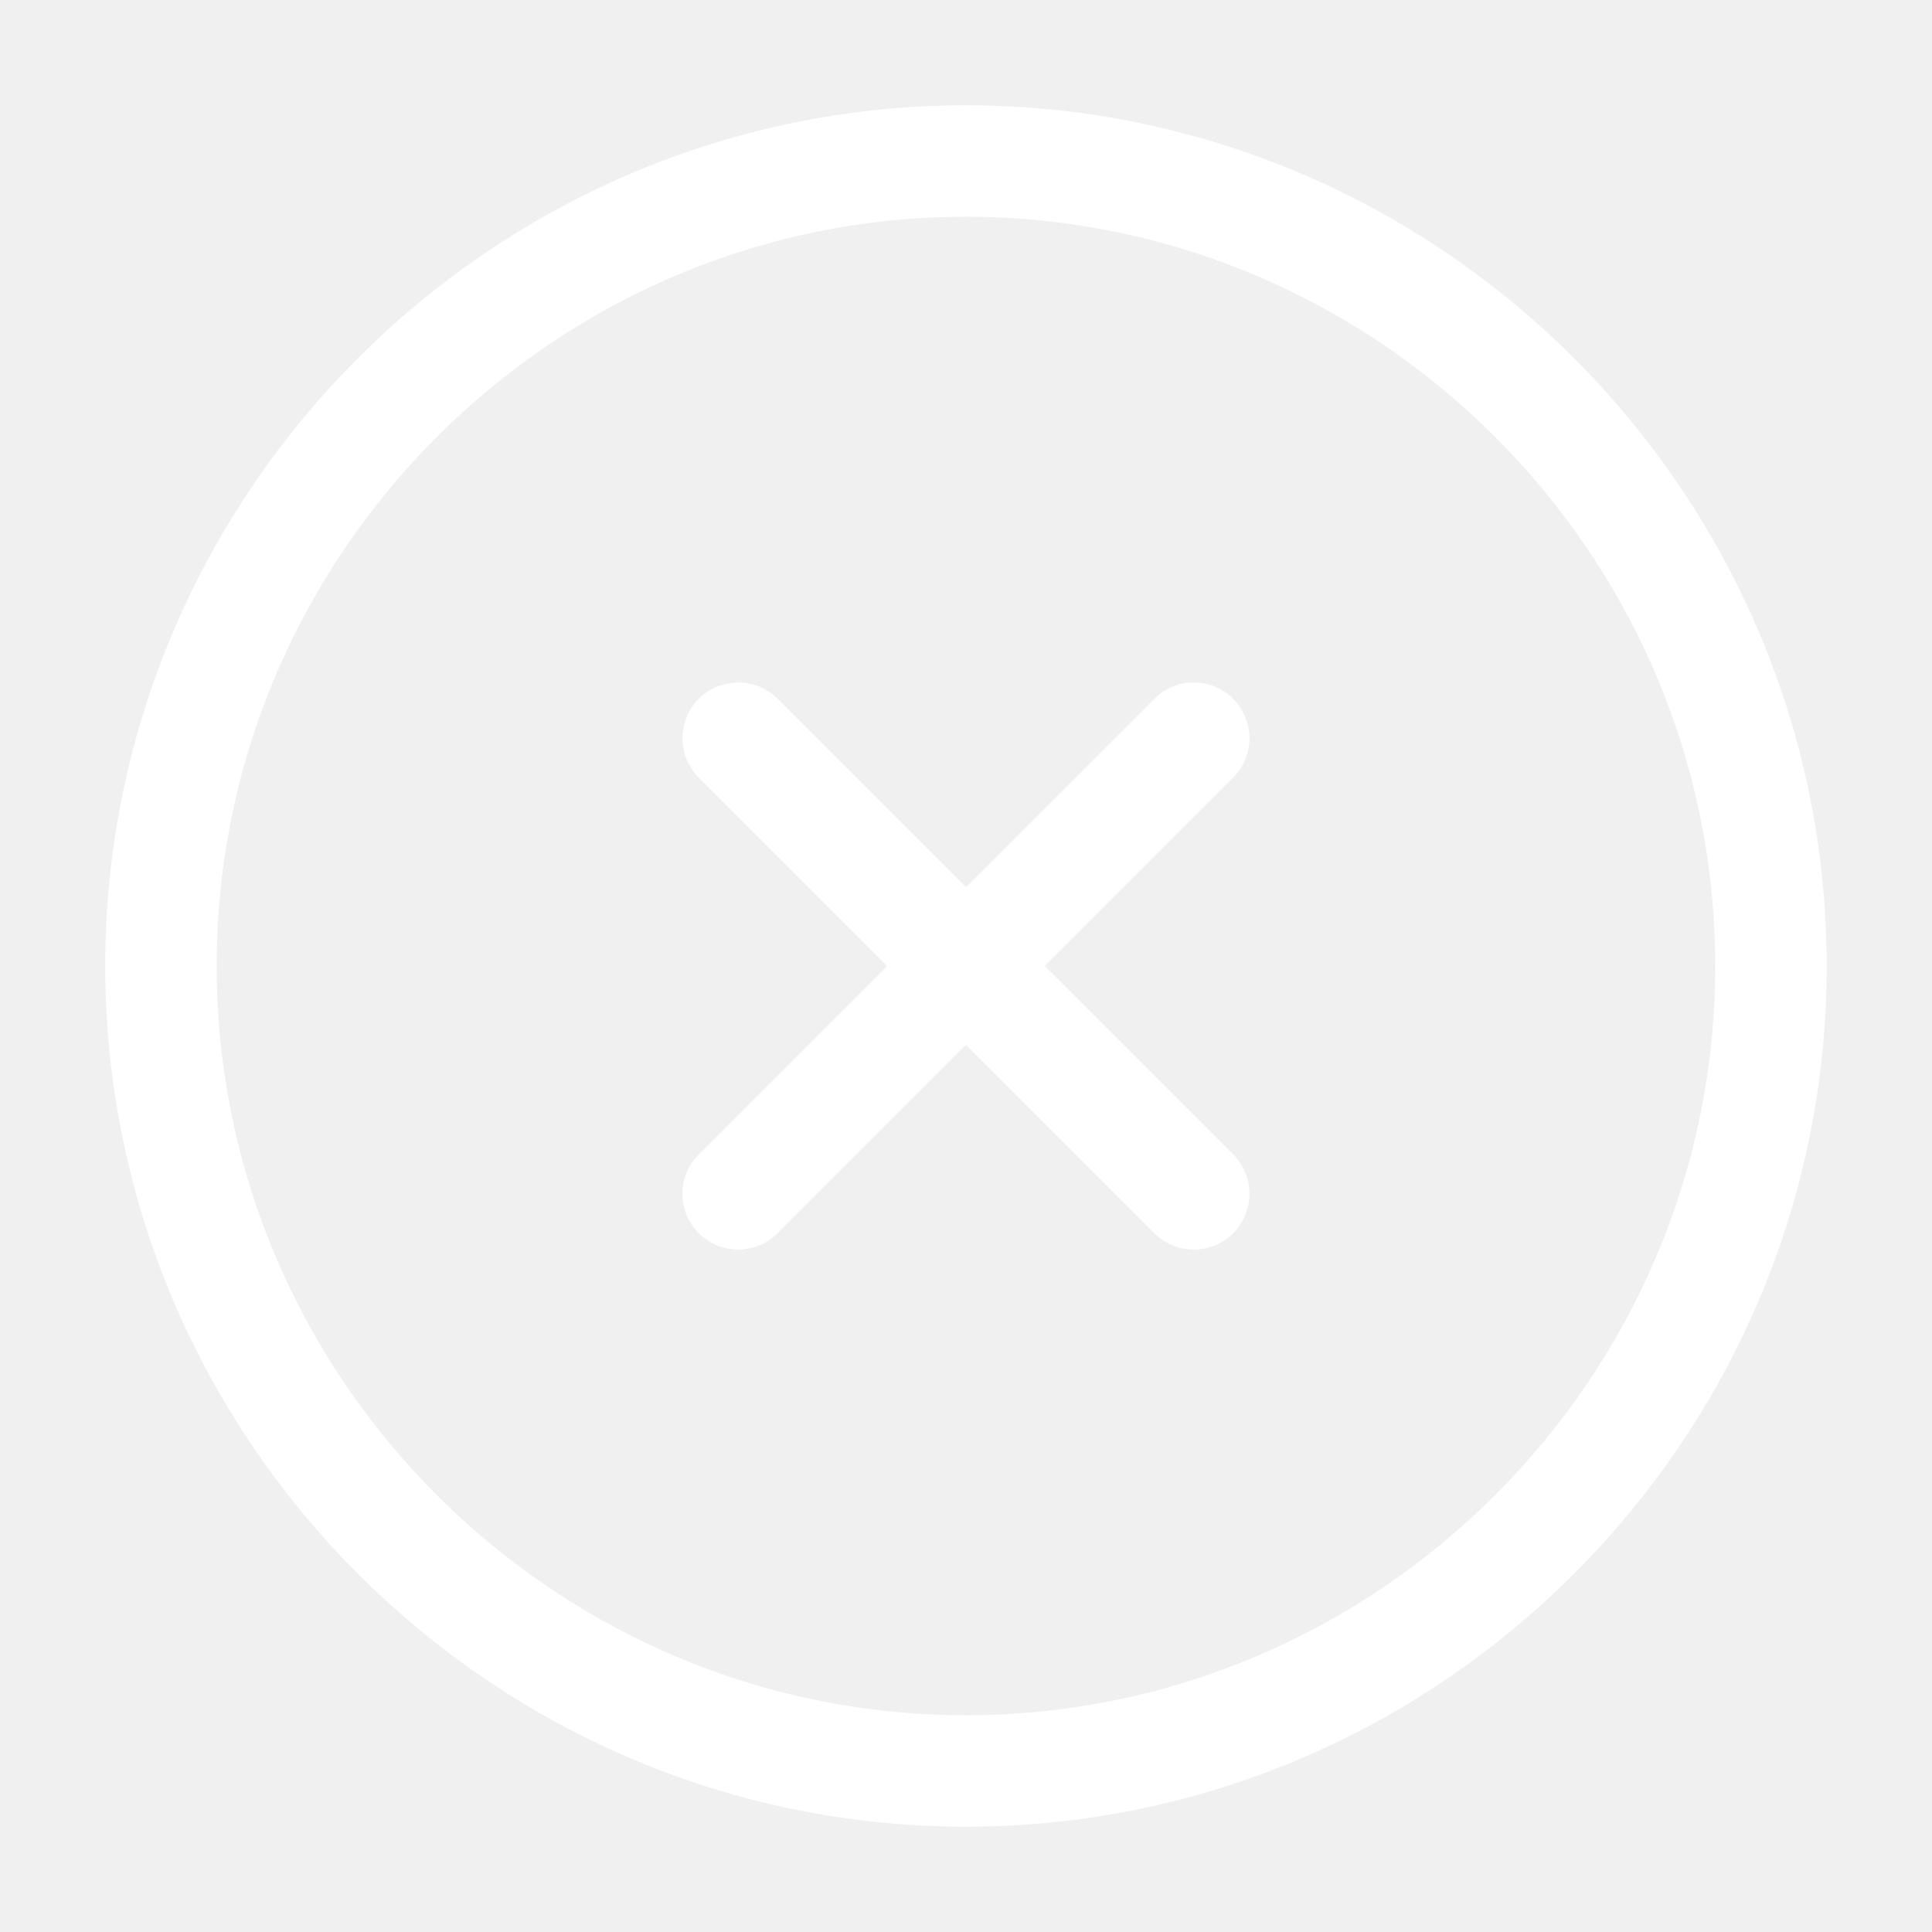
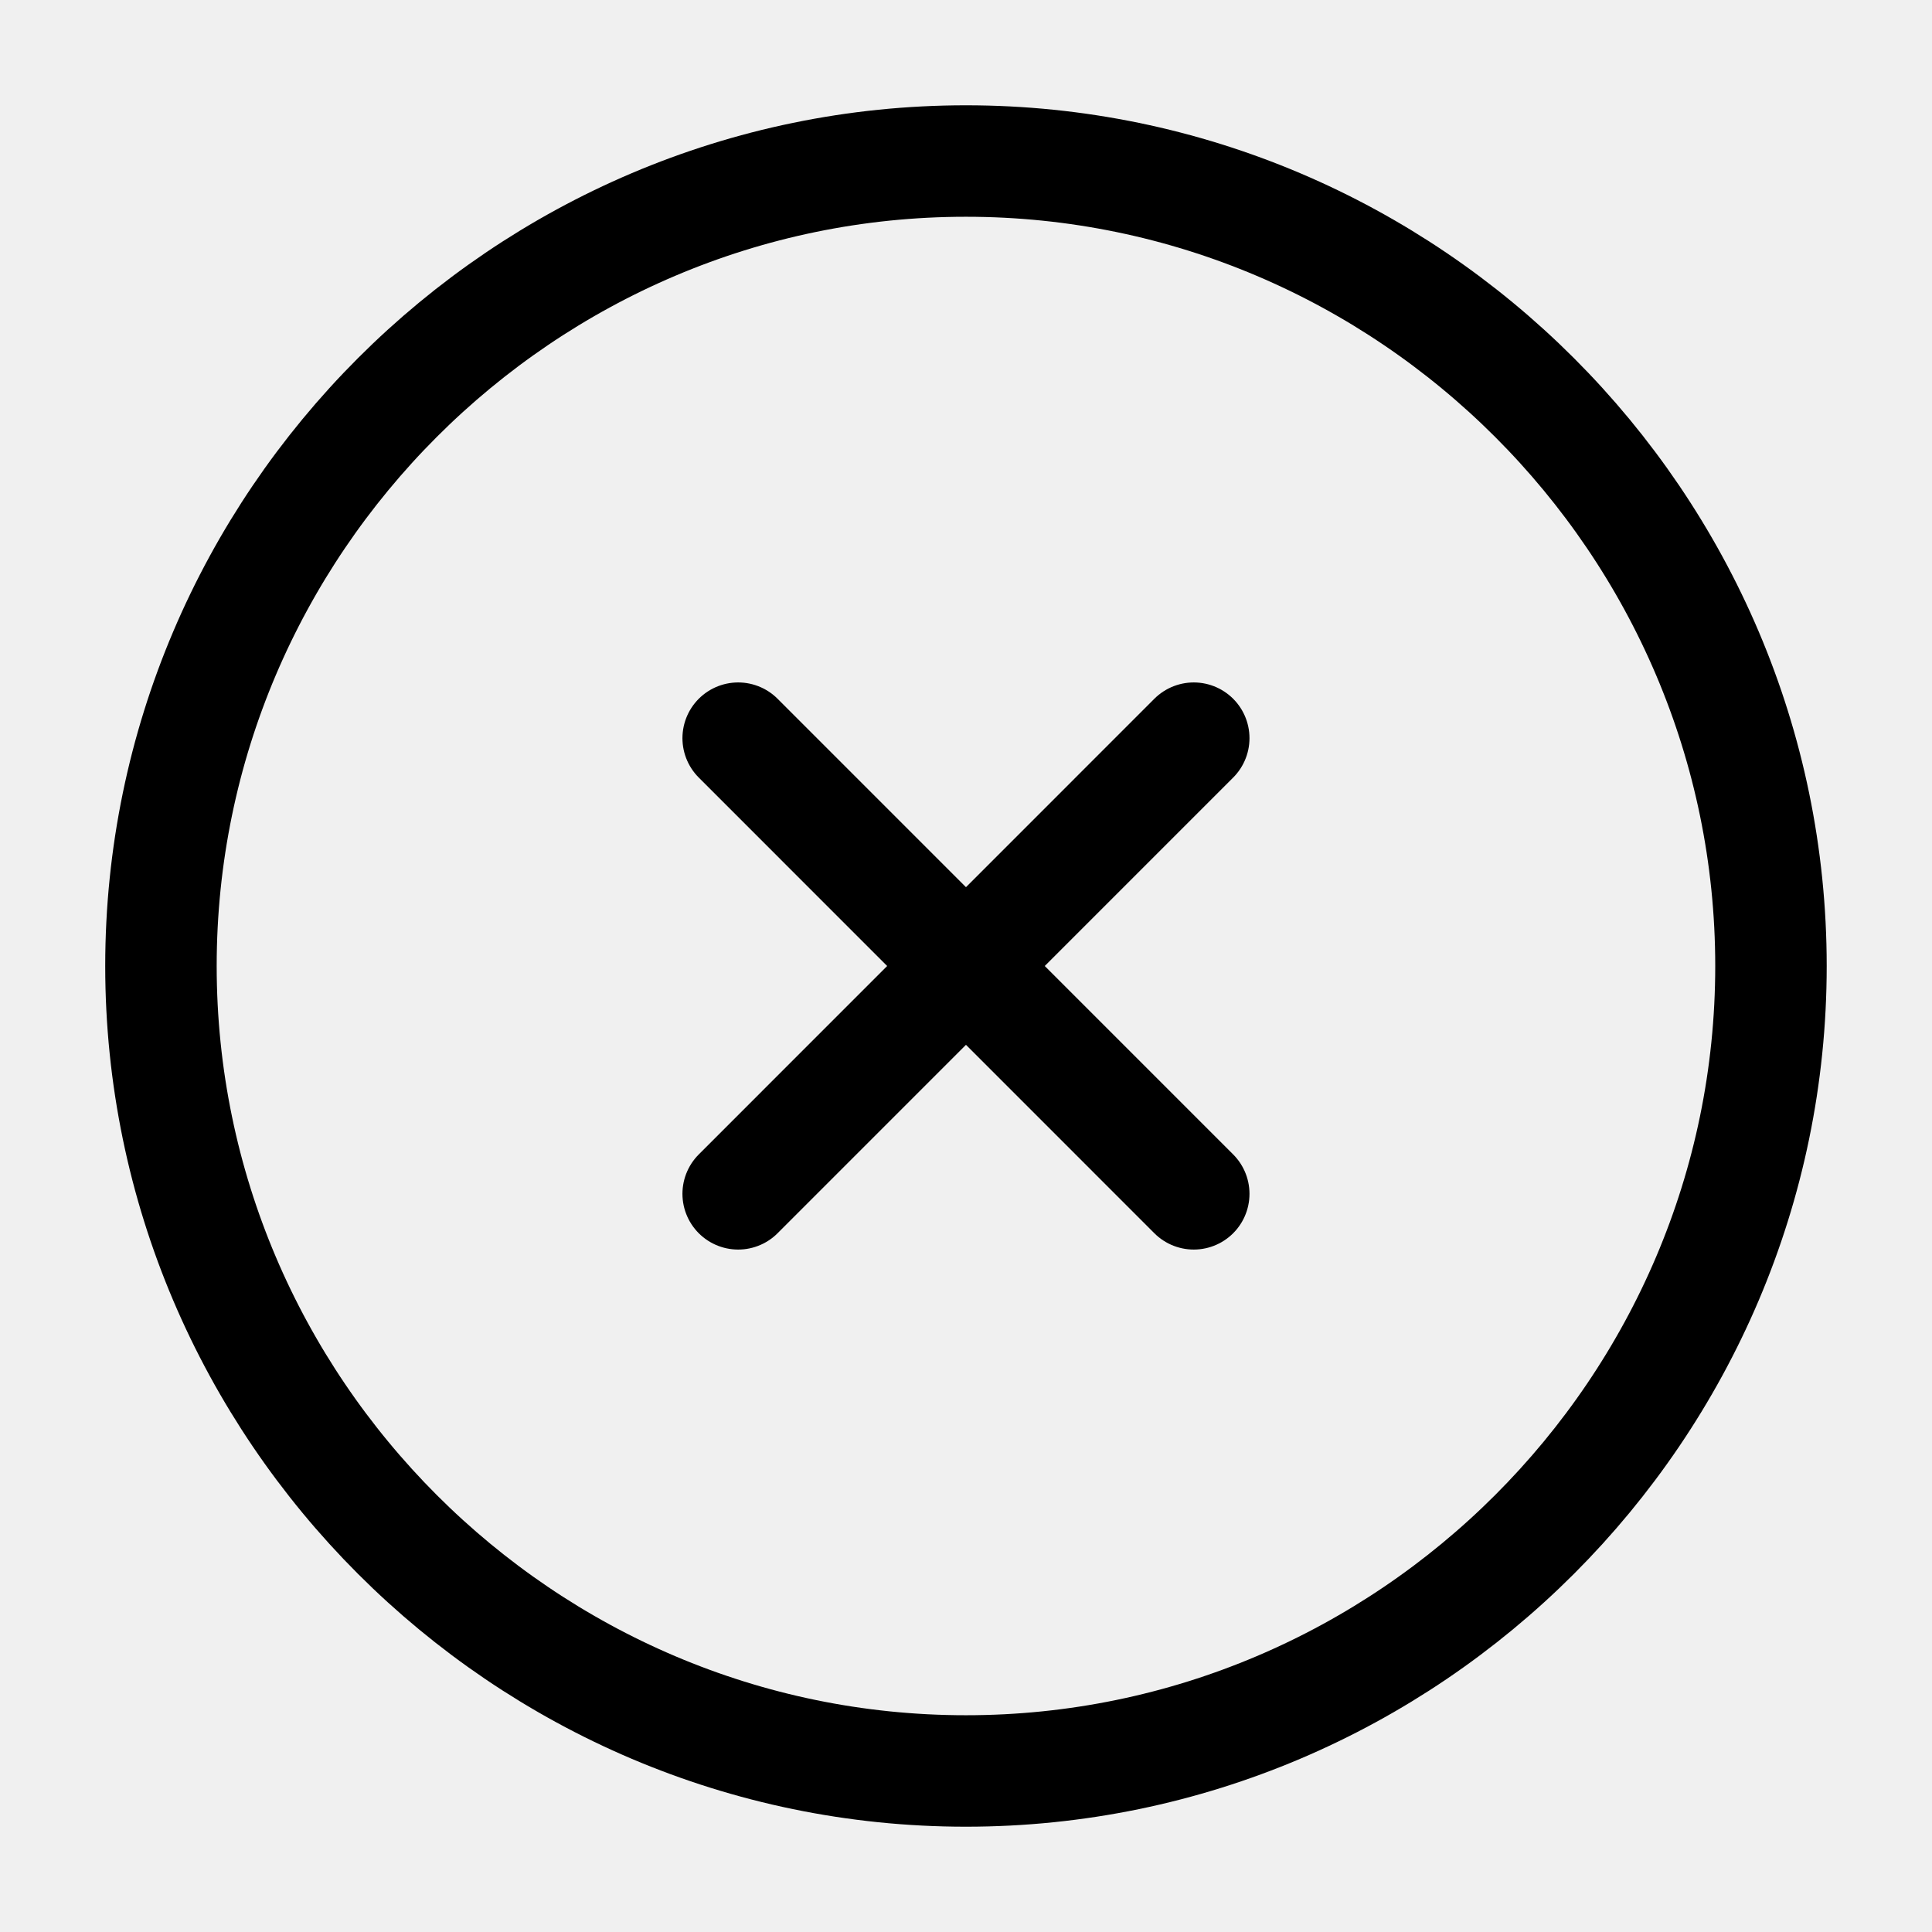
<svg xmlns="http://www.w3.org/2000/svg" width="26" height="26" viewBox="0 0 26 26" fill="none">
-   <path d="M12.999 23.833C18.958 23.833 23.833 18.958 23.833 13C23.833 7.042 18.958 2.167 12.999 2.167C7.041 2.167 2.166 7.042 2.166 13C2.166 18.958 7.041 23.833 12.999 23.833Z" stroke="white" stroke-width="1.5" stroke-linecap="round" stroke-linejoin="round" />
-   <path d="M9.934 16.066L16.065 9.934" stroke="white" stroke-width="1.5" stroke-linecap="round" stroke-linejoin="round" />
-   <path d="M16.065 16.066L9.934 9.934" stroke="white" stroke-width="1.5" stroke-linecap="round" stroke-linejoin="round" />
+   <path d="M12.999 23.833C18.958 23.833 23.833 18.958 23.833 13C23.833 7.042 18.958 2.167 12.999 2.167C7.041 2.167 2.166 7.042 2.166 13C2.166 18.958 7.041 23.833 12.999 23.833Z" stroke="#000" stroke-width="1.5" stroke-linecap="round" stroke-linejoin="round" />
+   <path d="M9.934 16.066L16.065 9.934" stroke="#000" stroke-width="1.5" stroke-linecap="round" stroke-linejoin="round" />
+   <path d="M16.065 16.066L9.934 9.934" stroke="#000" stroke-width="1.5" stroke-linecap="round" stroke-linejoin="round" />
</svg>
